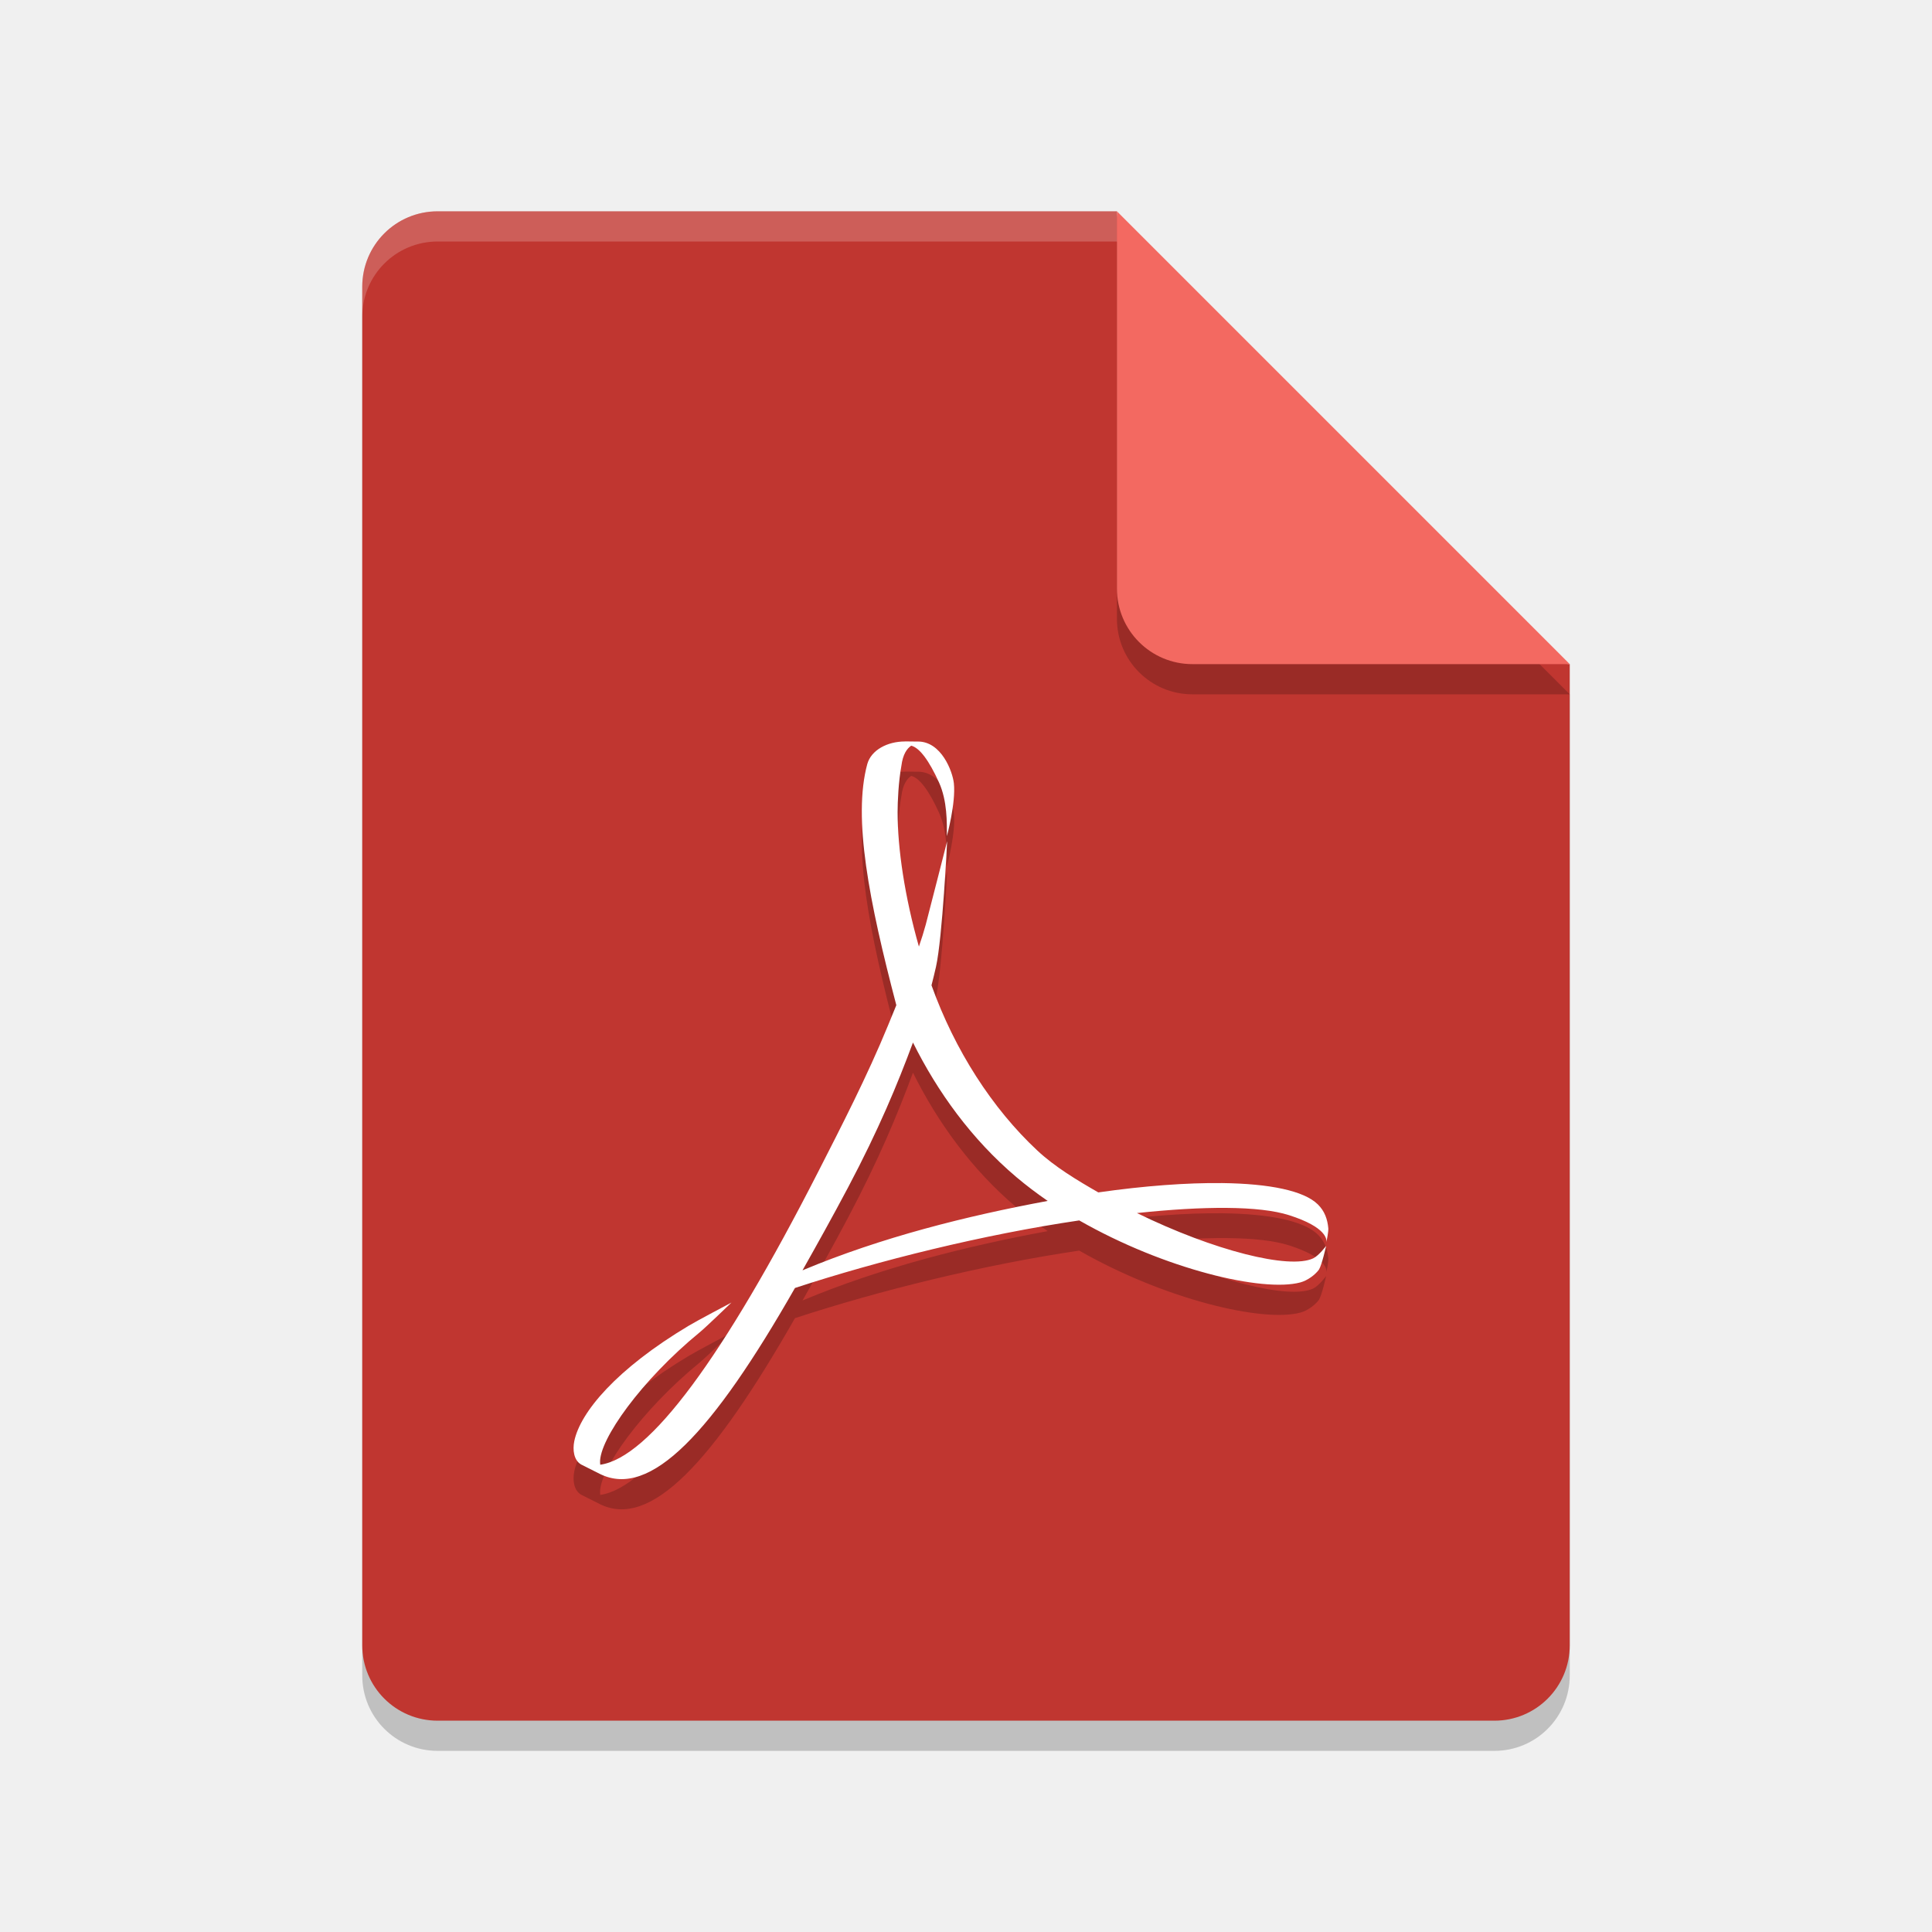
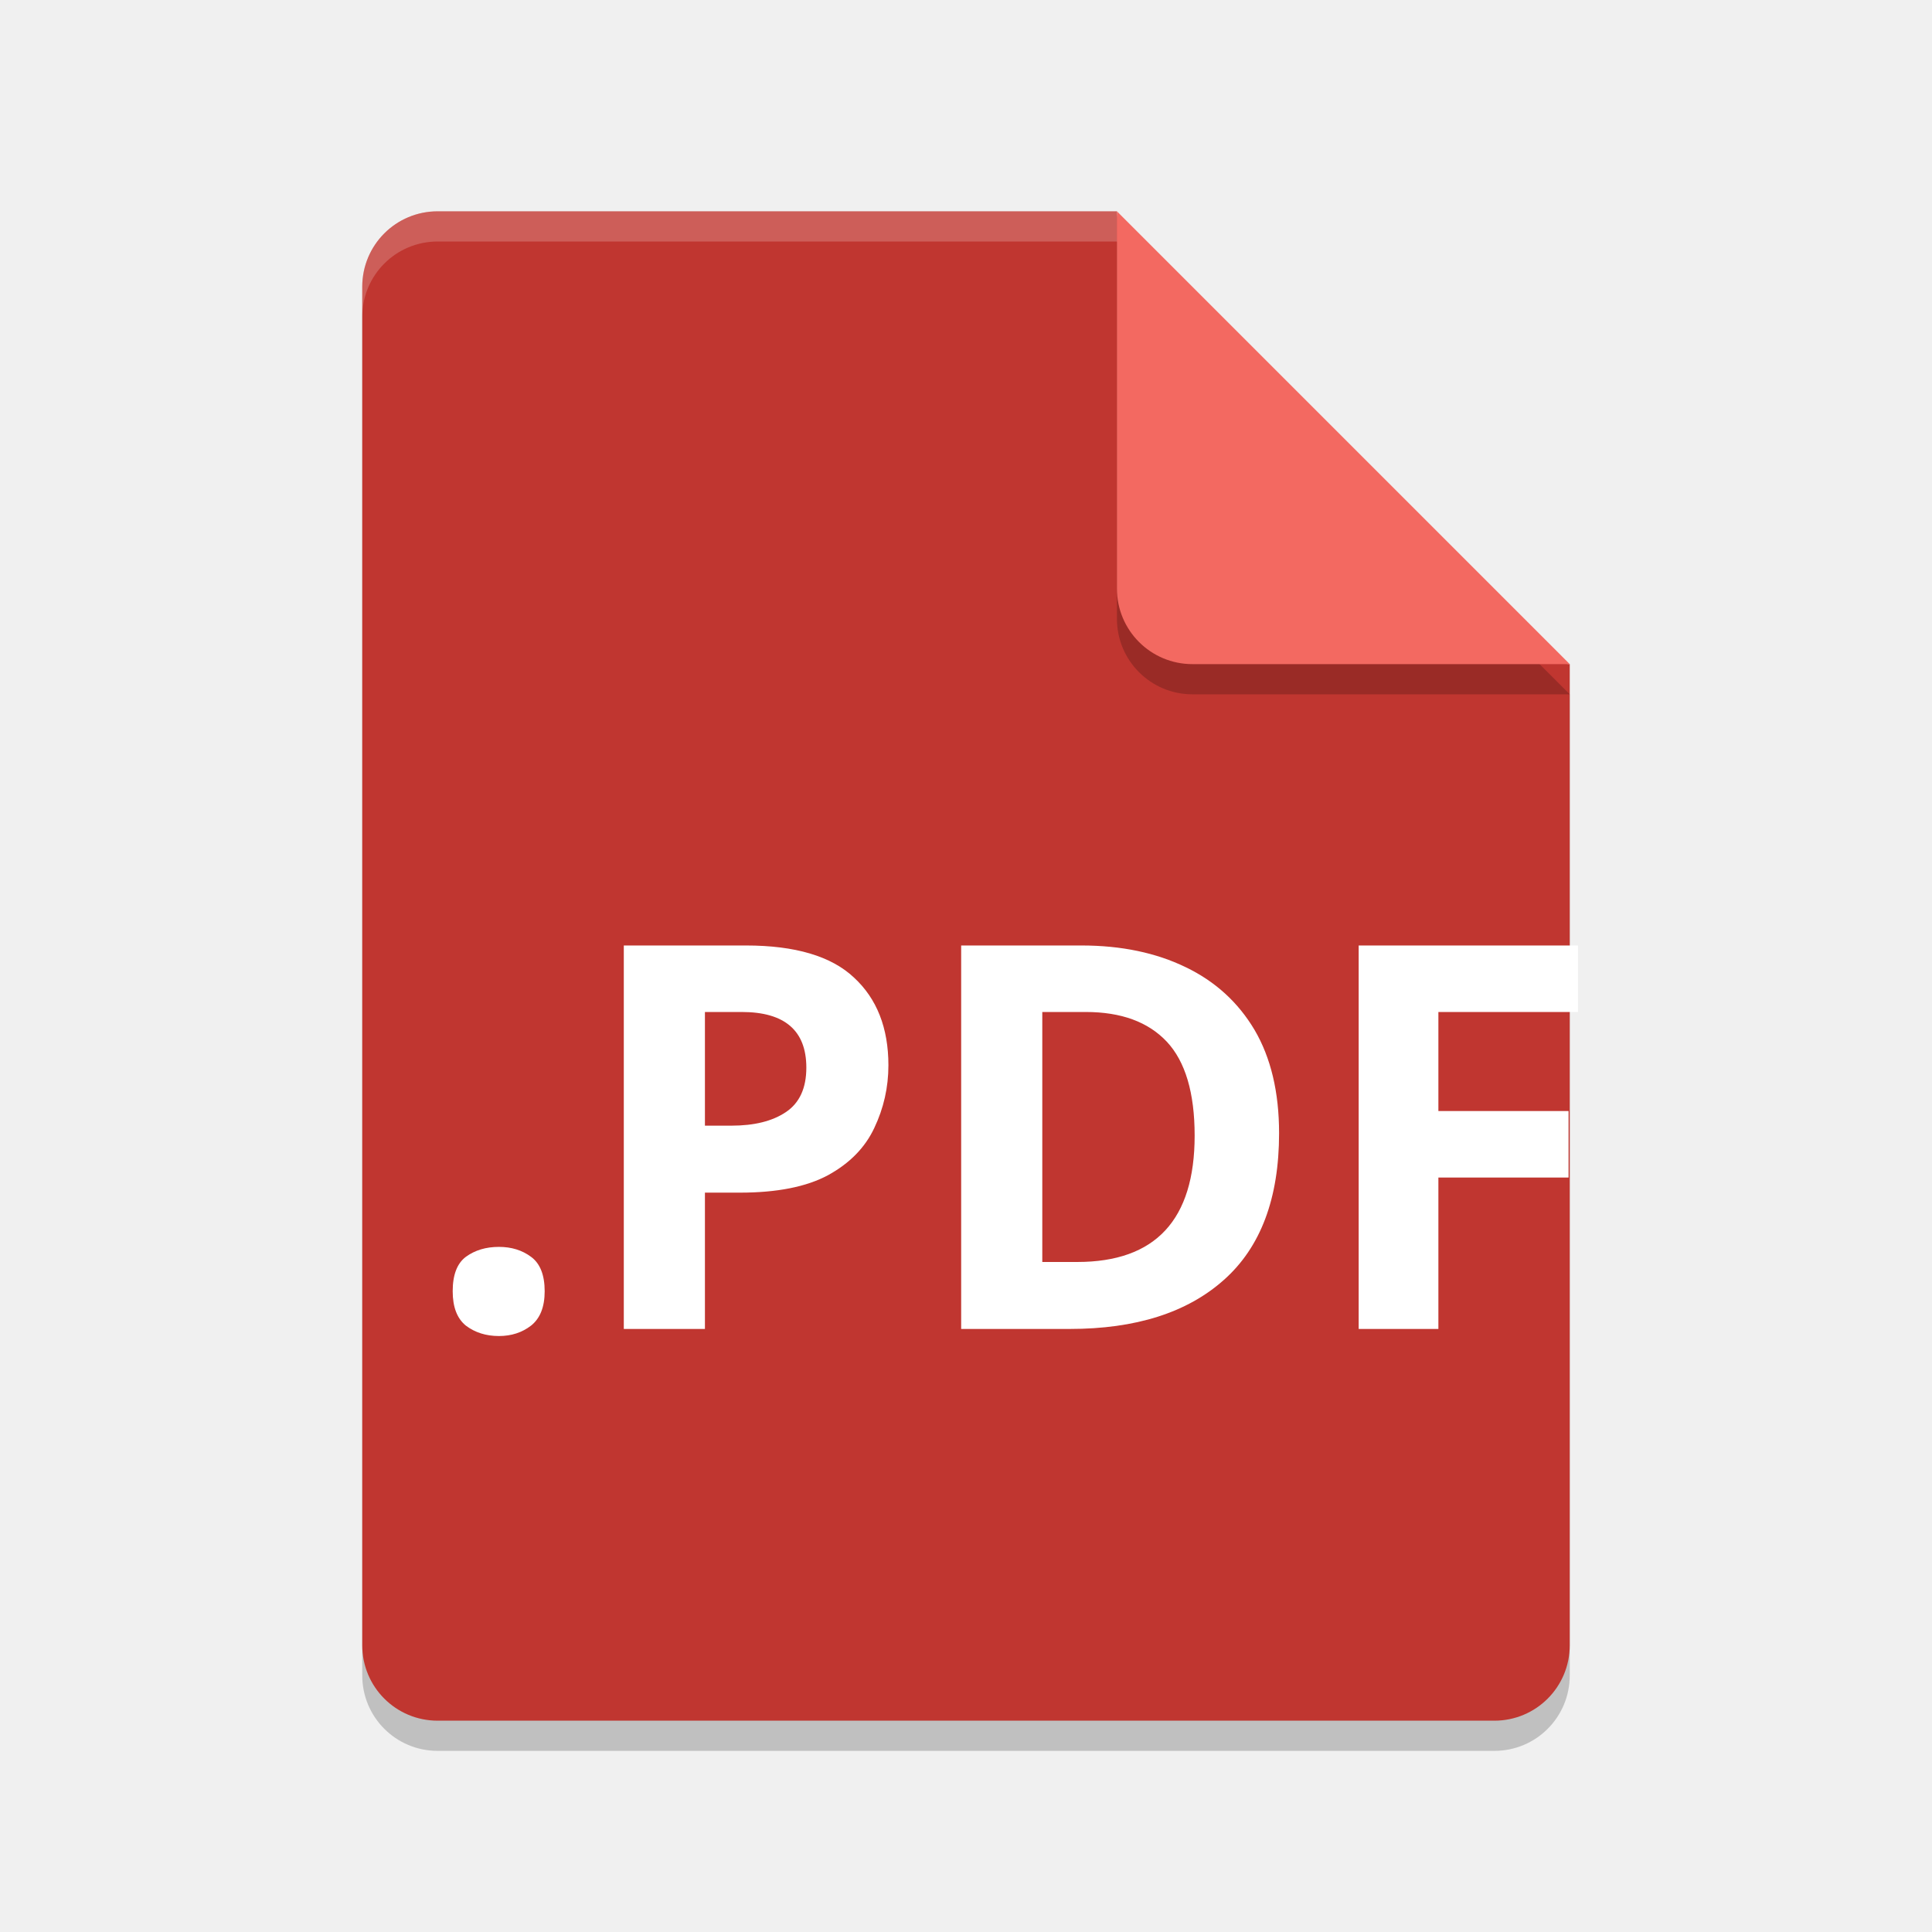
- <svg xmlns="http://www.w3.org/2000/svg" width="64" height="64" version="1">
-   <path style="opacity:0.2" d="M 14.5,8 C 13.115,8 12,9.115 12,10.5 v 45 c 0,1.385 1.115,2.5 2.5,2.5 h 35 C 50.885,58 52,56.885 52,55.5 V 23 L 38.25,21.75 37,8 Z" />
-   <path fill="#c03630" d="m14.5 7c-1.385 0-2.5 1.115-2.5 2.5v45c0 1.385 1.115 2.5 2.5 2.5h35c1.385 0 2.5-1.115 2.5-2.5v-32.5l-13.75-1.25-1.25-13.75z" />
-   <path style="opacity:0.2" d="m 37,8 v 12.5 c 0,1.381 1.119,2.5 2.5,2.5 H 52 Z" />
-   <path fill="#f36961" d="m37 7v12.5c0 1.381 1.119 2.5 2.5 2.5h12.5l-15-15z" />
-   <path style="opacity:0.2" d="m 29.976,25.562 c -0.577,0 -1.116,0.282 -1.246,0.748 -0.484,1.786 0.058,4.547 0.962,7.988 l -0.273,0.666 c -0.692,1.688 -1.558,3.368 -2.319,4.86 -3.142,6.147 -5.586,9.464 -7.216,9.697 l -0.006,-0.068 c -0.035,-0.767 1.38,-2.744 3.298,-4.316 0.2,-0.162 1.054,-0.988 1.054,-0.988 0,0 -1.152,0.608 -1.411,0.765 -2.404,1.435 -3.599,2.872 -3.795,3.826 -0.058,0.283 -0.021,0.632 0.23,0.775 l 0.615,0.309 c 1.673,0.837 3.73,-1.365 6.465,-6.158 2.783,-0.913 6.255,-1.772 9.417,-2.238 2.83,1.617 6.076,2.387 7.324,2.054 0.237,-0.063 0.487,-0.249 0.615,-0.421 0.1,-0.158 0.24,-0.79 0.24,-0.79 0,0 -0.235,0.319 -0.428,0.413 -0.789,0.373 -3.282,-0.249 -5.839,-1.5 2.211,-0.235 4.053,-0.244 5.038,0.07 1.25,0.399 1.251,0.808 1.235,0.892 0.017,-0.069 0.073,-0.343 0.066,-0.459 -0.028,-0.3 -0.121,-0.568 -0.347,-0.79 -0.463,-0.456 -1.606,-0.686 -3.163,-0.706 -1.174,-0.013 -2.581,0.09 -4.109,0.309 -0.7,-0.402 -1.439,-0.844 -2.024,-1.391 -1.485,-1.387 -2.729,-3.312 -3.502,-5.47 0.053,-0.207 0.103,-0.409 0.149,-0.613 0.215,-0.966 0.369,-4.159 0.369,-4.159 0,0 -0.612,2.399 -0.708,2.761 -0.062,0.229 -0.139,0.474 -0.227,0.729 -0.469,-1.647 -0.706,-3.244 -0.706,-4.455 0,-0.342 0.029,-1.008 0.126,-1.535 0.047,-0.376 0.183,-0.571 0.325,-0.665 0.279,0.068 0.592,0.496 0.919,1.213 0.28,0.62 0.263,1.337 0.263,1.782 0,0 0.301,-1.1 0.231,-1.75 -0.042,-0.39 -0.414,-1.394 -1.203,-1.383 h -0.065 l -0.352,-0.004 z m 0.268,9.974 c 0.817,1.643 1.944,3.202 3.421,4.454 0.329,0.278 0.68,0.543 1.041,0.792 -2.684,0.499 -5.503,1.201 -8.122,2.299 0.474,-0.841 0.986,-1.758 1.51,-2.747 1.016,-1.921 1.631,-3.403 2.149,-4.798 z" />
-   <path fill="#fff" d="m29.976 24.562c-0.577 0-1.116 0.282-1.246 0.748-0.484 1.786 0.058 4.547 0.962 7.988l-0.273 0.666c-0.692 1.688-1.558 3.368-2.319 4.86-3.142 6.147-5.586 9.464-7.216 9.697l-0.006-0.068c-0.035-0.767 1.38-2.744 3.298-4.316 0.2-0.162 1.054-0.988 1.054-0.988s-1.152 0.608-1.411 0.765c-2.404 1.435-3.599 2.872-3.795 3.826-0.058 0.283-0.021 0.632 0.23 0.775l0.615 0.309c1.673 0.837 3.73-1.365 6.465-6.158 2.783-0.913 6.255-1.772 9.417-2.238 2.83 1.617 6.076 2.387 7.324 2.054 0.237-0.063 0.487-0.249 0.615-0.421 0.1-0.158 0.24-0.79 0.24-0.79s-0.235 0.319-0.428 0.413c-0.789 0.373-3.282-0.249-5.839-1.5 2.211-0.235 4.053-0.244 5.038 0.07 1.25 0.399 1.251 0.808 1.235 0.892 0.017-0.069 0.073-0.343 0.066-0.459-0.028-0.3-0.121-0.568-0.347-0.79-0.463-0.456-1.606-0.686-3.163-0.706-1.174-0.013-2.581 0.09-4.109 0.309-0.7-0.402-1.439-0.844-2.024-1.391-1.485-1.387-2.729-3.312-3.502-5.47 0.053-0.207 0.103-0.409 0.149-0.613 0.215-0.966 0.369-4.159 0.369-4.159s-0.612 2.399-0.708 2.761c-0.062 0.229-0.139 0.474-0.227 0.729-0.469-1.647-0.706-3.244-0.706-4.455 0-0.342 0.029-1.008 0.126-1.535 0.047-0.376 0.183-0.571 0.325-0.665 0.279 0.068 0.592 0.496 0.919 1.213 0.28 0.62 0.263 1.337 0.263 1.782 0 0 0.301-1.1 0.231-1.75-0.042-0.39-0.414-1.394-1.203-1.383h-0.065l-0.352-0.004zm0.268 9.974c0.817 1.643 1.944 3.202 3.421 4.454 0.329 0.278 0.68 0.543 1.041 0.792-2.684 0.499-5.503 1.201-8.122 2.299 0.474-0.841 0.986-1.758 1.51-2.747 1.016-1.921 1.631-3.403 2.149-4.798z" />
-   <path style="opacity:0.2;fill:#ffffff" d="M 14.5,7 C 13.115,7 12,8.115 12,9.5 v 1 C 12,9.115 13.115,8 14.5,8 H 37 c 0,-1 0,0 0,-1 z" />
+ <svg xmlns="http://www.w3.org/2000/svg" width="64" height="64" version="1" id="svg16">
+   <defs id="defs20" />
+   <path style="opacity:0.2" d="M 14.5,8 C 13.115,8 12,9.115 12,10.5 v 45 c 0,1.385 1.115,2.5 2.5,2.5 h 35 C 50.885,58 52,56.885 52,55.5 V 23 L 38.25,21.75 37,8 Z" id="path2" />
+   <path d="m14.5 7c-1.385 0-2.5 1.115-2.5 2.5v45c0 1.385 1.115 2.5 2.5 2.5h35c1.385 0 2.5-1.115 2.5-2.5v-32.5l-13.75-1.25-1.25-13.75z" id="path4" fill="#c03630" />
+   <path style="opacity:0.2" d="m 37,8 v 12.5 c 0,1.381 1.119,2.5 2.5,2.5 H 52 Z" id="path6" />
+   <path d="m37 7v12.5c0 1.381 1.119 2.5 2.5 2.5h12.5l-15-15z" id="path8" fill="#f36961" />
+   <path style="opacity:0.2;fill:#ffffff" d="M 14.5,7 C 13.115,7 12,8.115 12,9.5 v 1 C 12,9.115 13.115,8 14.5,8 H 37 c 0,-1 0,0 0,-1 z" id="path14" />
+   <text xml:space="preserve" style="font-style:normal;font-weight:normal;font-size:17.797px;line-height:1.25;font-family:sans-serif;letter-spacing:0px;word-spacing:0px;fill:#000000;fill-opacity:1;stroke:none;stroke-width:0.667" x="13.981" y="44.024" id="text831">
+     <tspan id="tspan829" x="13.981" y="44.024" style="font-style:normal;font-variant:normal;font-weight:bold;font-stretch:normal;font-family:Kollektif;-inkscape-font-specification:'Kollektif Bold';fill:#ffffff;stroke-width:0.667">.PDF</tspan>
+   </text>
</svg>
